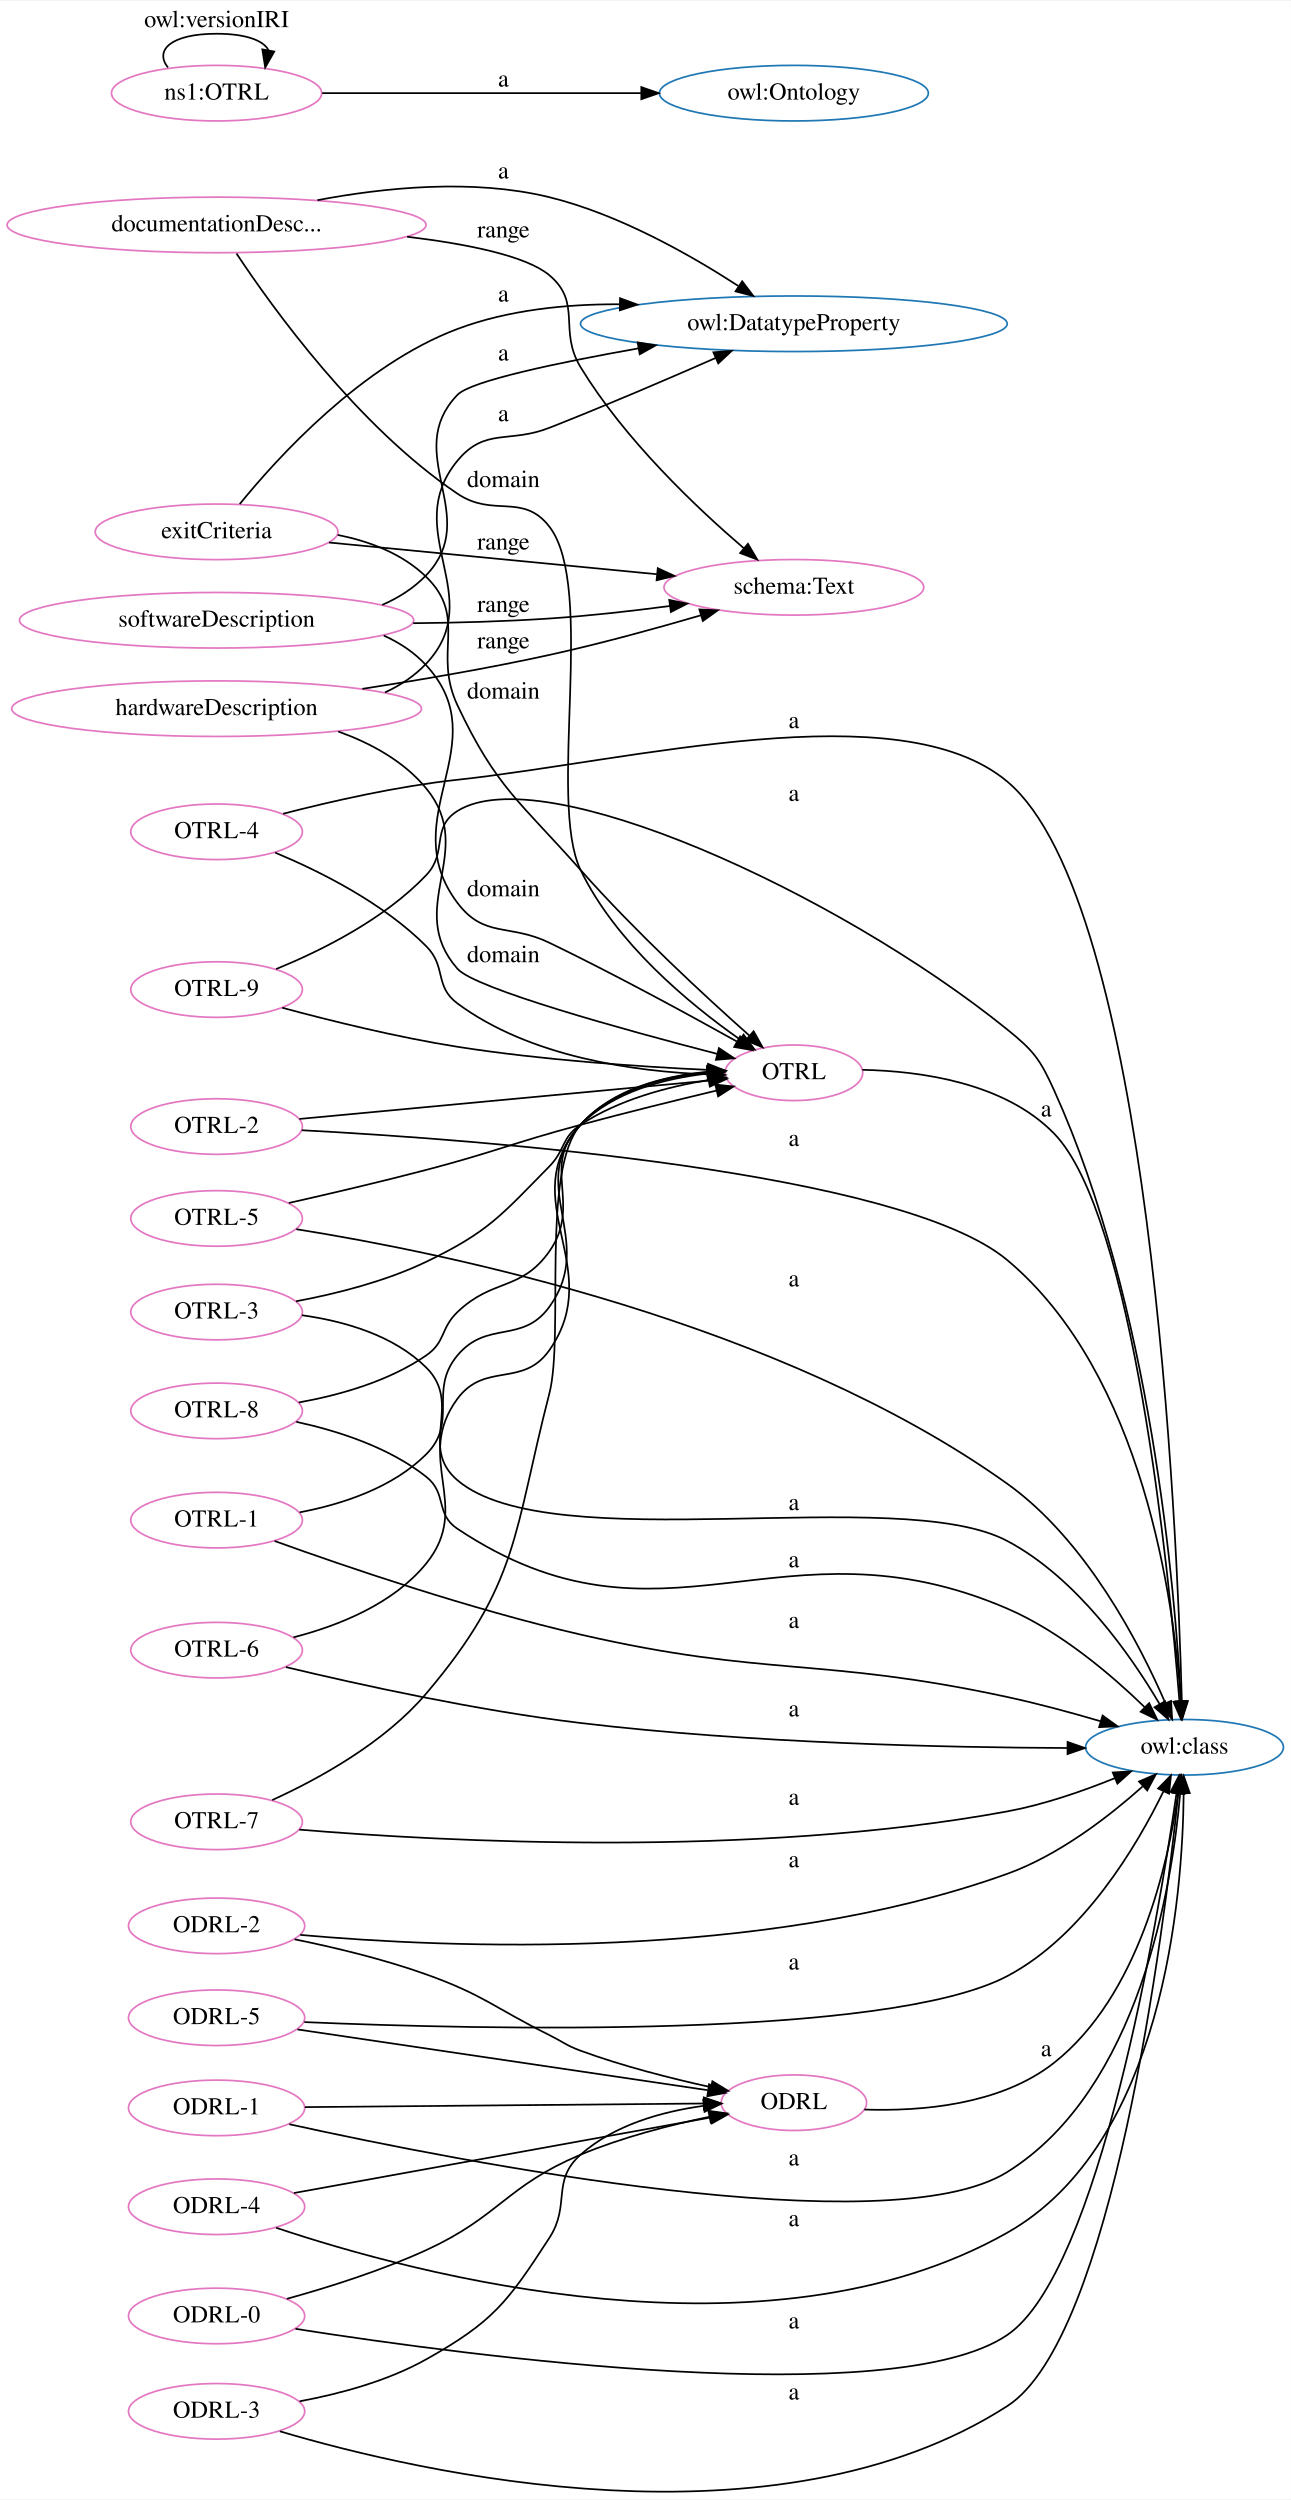
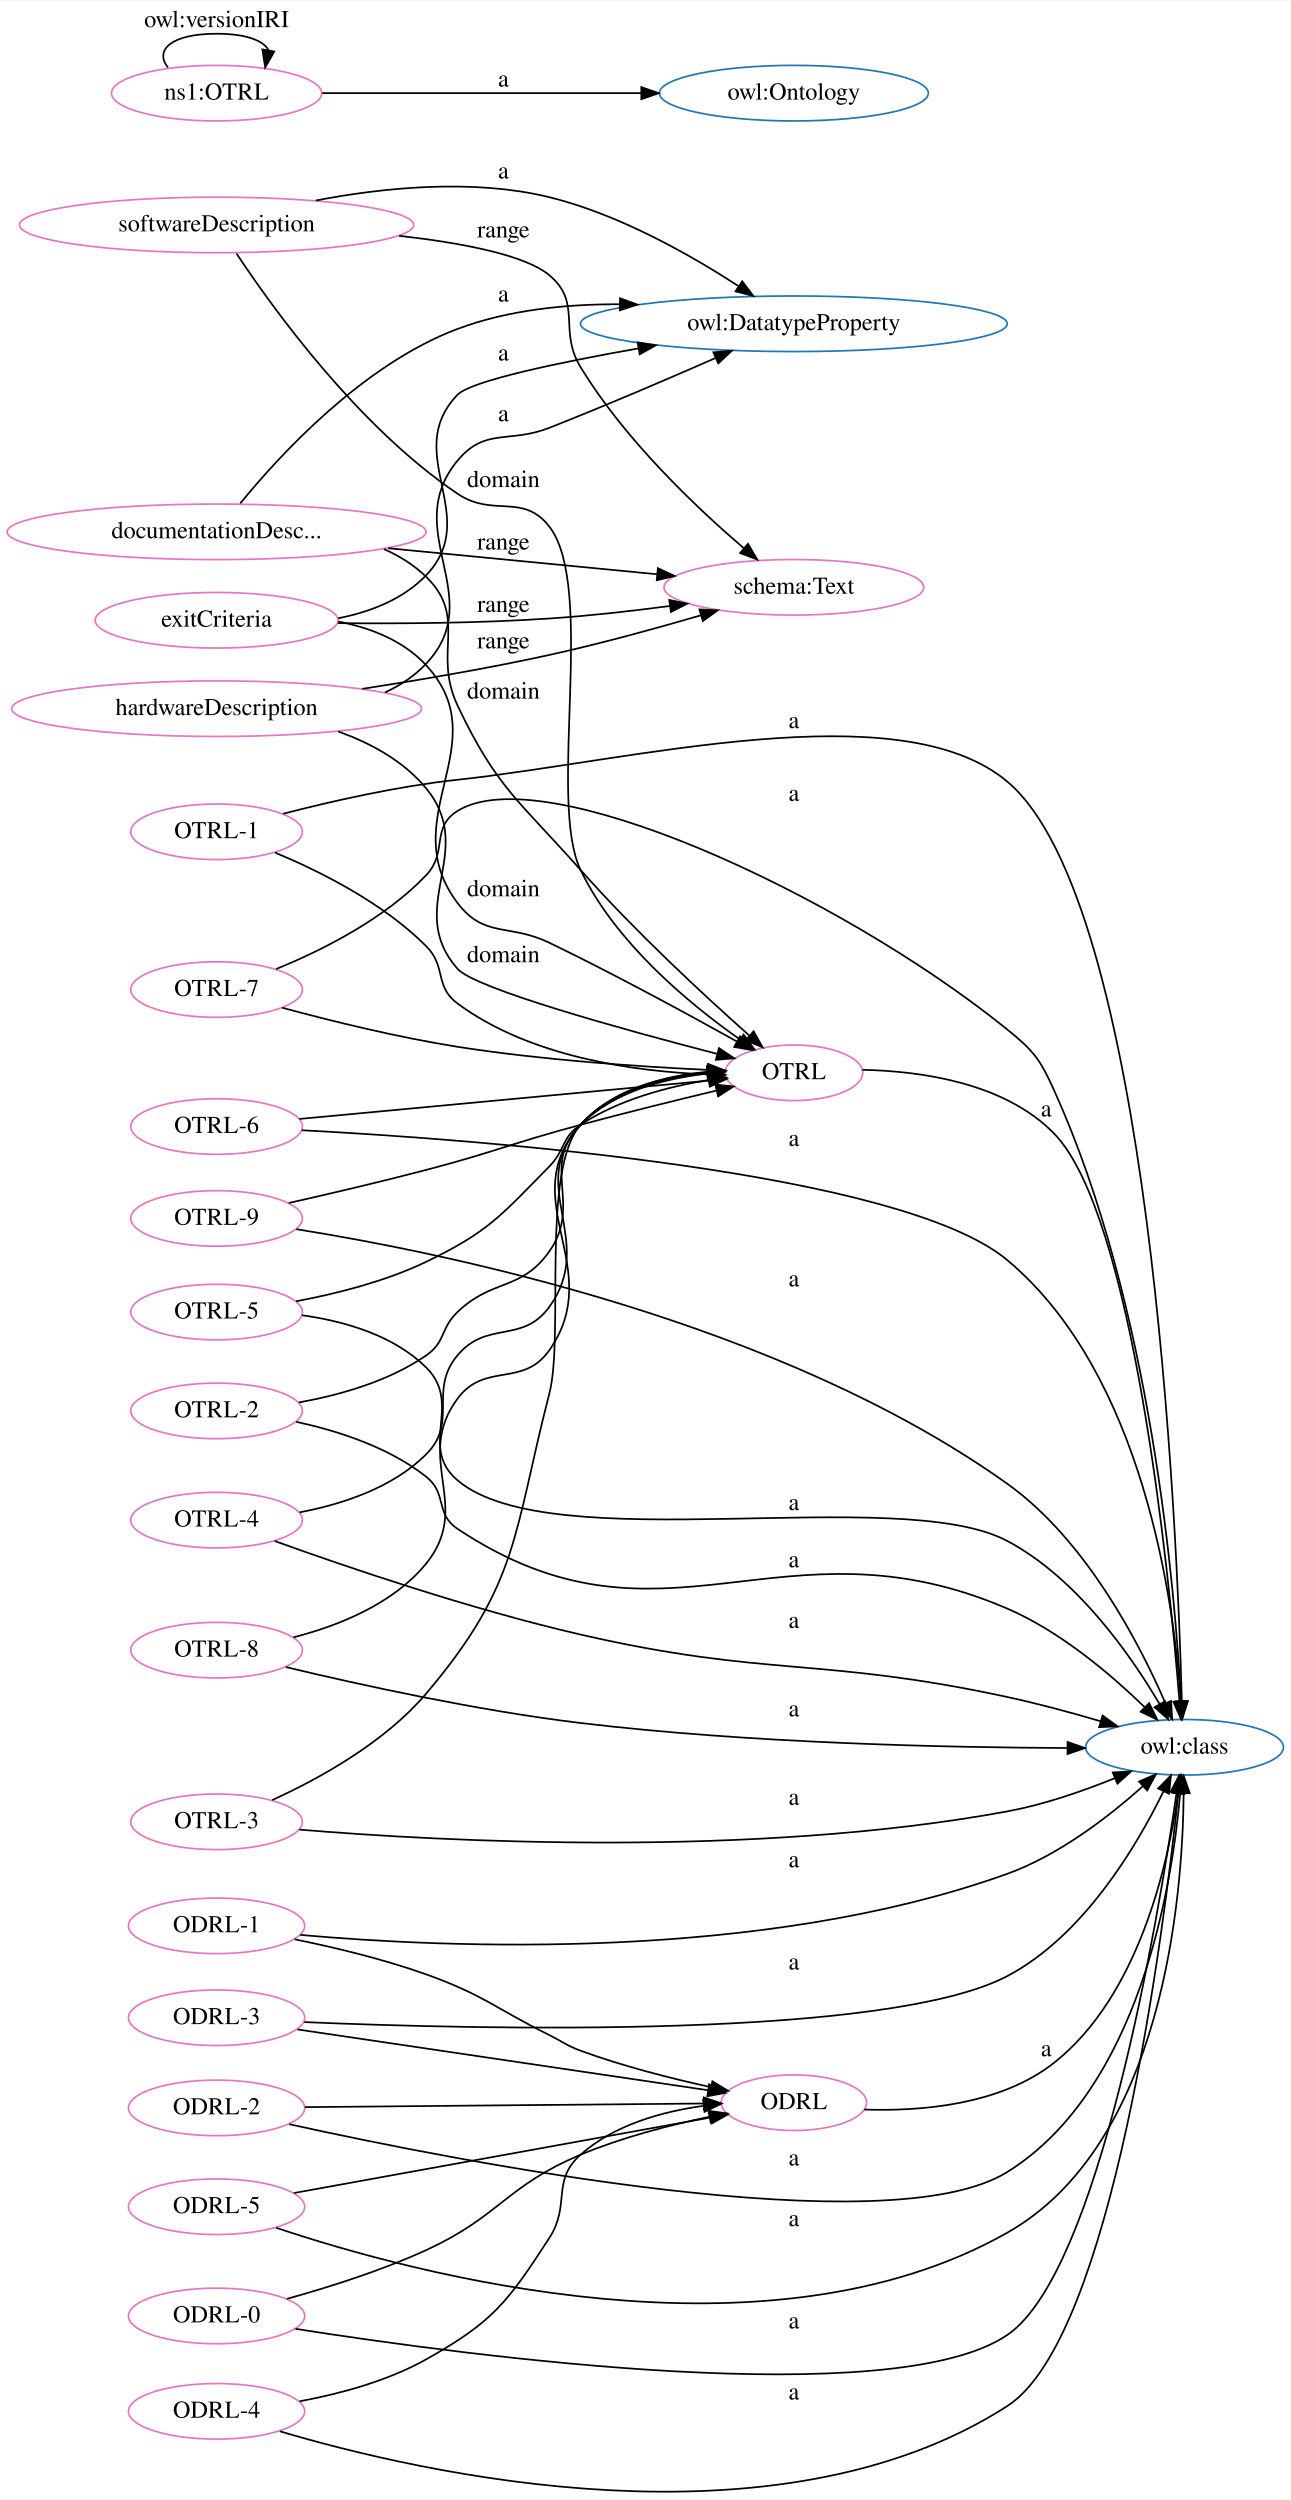
<svg xmlns="http://www.w3.org/2000/svg" width="744pt" height="1441pt" viewBox="0.00 0.00 744.45 1440.95">
  <g id="graph0" class="graph" transform="scale(1 1) rotate(0) translate(4 1436.95)">
    <polygon fill="white" stroke="transparent" points="-4,4 -4,-1436.95 740.45,-1436.95 740.45,4 -4,4" />
    <g id="node1" class="node">
      <ellipse fill="none" stroke="#1f77b4" cx="679.18" cy="-429.68" rx="57.05" ry="16.03" />
      <text text-anchor="middle" x="679.18" y="-425.98" font-family="Times,serif" font-size="14.00">owl:class</text>
    </g>
    <g id="node2" class="node">
+       <ellipse fill="none" stroke="#1f77b4" cx="453.87" cy="-1383.68" rx="77.56" ry="16.03" />
+       <text text-anchor="middle" x="453.87" y="-1379.98" font-family="Times,serif" font-size="14.00">owl:Ontology</text>
+     </g>
+     <g id="node3" class="node">
      <ellipse fill="none" stroke="#e377c2" cx="453.87" cy="-818.68" rx="39.7" ry="16.03" />
      <text text-anchor="middle" x="453.87" y="-814.98" font-family="Times,serif" font-size="14.00">OTRL</text>
    </g>
-     <g id="edge44" class="edge">
+     <g id="edge7" class="edge">
      <path fill="none" stroke="black" d="M493.37,-820.39C527.18,-819.68 575.31,-812.97 603.9,-783.68 649.7,-736.78 670.2,-530.92 676.21,-456.58" />
      <polygon fill="black" stroke="black" points="679.73,-456.45 677.02,-446.21 672.75,-455.91 679.73,-456.45" />
      <text text-anchor="middle" x="599.4" y="-793.48" font-family="Times,serif" font-size="14.00">a</text>
    </g>
-     <g id="node3" class="node">
-       <ellipse fill="none" stroke="#1f77b4" cx="453.87" cy="-1250.68" rx="123.07" ry="16.03" />
-       <text text-anchor="middle" x="453.87" y="-1246.98" font-family="Times,serif" font-size="14.00">owl:DatatypeProperty</text>
-     </g>
    <g id="node4" class="node">
      <ellipse fill="none" stroke="#e377c2" cx="453.87" cy="-224.68" rx="41.94" ry="16.03" />
      <text text-anchor="middle" x="453.87" y="-220.98" font-family="Times,serif" font-size="14.00">ODRL</text>
    </g>
-     <g id="edge45" class="edge">
+     <g id="edge44" class="edge">
      <path fill="none" stroke="black" d="M494.51,-220.73C527.21,-219.64 573.08,-223.35 603.9,-247.68 652.86,-286.32 669.77,-362.54 675.44,-402.99" />
      <polygon fill="black" stroke="black" points="672,-403.68 676.73,-413.16 678.94,-402.8 672,-403.68" />
      <text text-anchor="middle" x="599.4" y="-251.48" font-family="Times,serif" font-size="14.00">a</text>
    </g>
    <g id="node5" class="node">
-       <ellipse fill="none" stroke="#1f77b4" cx="453.87" cy="-1383.68" rx="77.56" ry="16.03" />
-       <text text-anchor="middle" x="453.87" y="-1379.98" font-family="Times,serif" font-size="14.00">owl:Ontology</text>
+       <ellipse fill="none" stroke="#1f77b4" cx="453.87" cy="-1250.68" rx="123.07" ry="16.03" />
+       <text text-anchor="middle" x="453.87" y="-1246.98" font-family="Times,serif" font-size="14.00">owl:DatatypeProperty</text>
    </g>
    <g id="node6" class="node">
-       <ellipse fill="none" stroke="#e377c2" cx="120.92" cy="-1079.68" rx="113.69" ry="16.03" />
-       <text text-anchor="middle" x="120.92" y="-1075.98" font-family="Times,serif" font-size="14.00">softwareDescription</text>
-     </g>
-     <g id="edge33" class="edge">
-       <path fill="none" stroke="black" d="M217.34,-1070.85C226.54,-1066.7 234.98,-1061.13 241.83,-1053.68 283.42,-1008.5 222.86,-965.72 259.83,-916.68 275.29,-896.18 289.72,-904.86 312.83,-893.68 350.53,-875.45 392.77,-852.46 420.9,-836.77" />
+       <ellipse fill="none" stroke="#e377c2" cx="120.92" cy="-273.68" rx="50.82" ry="16.03" />
+       <text text-anchor="middle" x="120.92" y="-269.98" font-family="Times,serif" font-size="14.00">ODRL-3</text>
+     </g>
+     <g id="edge1" class="edge">
+       <path fill="none" stroke="black" d="M171.51,-271.17C274.51,-266.77 507.78,-261.3 576.9,-297.68 620.96,-320.87 651.6,-372.66 666.92,-404.04" />
+       <polygon fill="black" stroke="black" points="663.92,-405.89 671.35,-413.44 670.25,-402.91 663.92,-405.89" />
+       <text text-anchor="middle" x="453.87" y="-301.48" font-family="Times,serif" font-size="14.00">a</text>
+     </g>
+     <g id="edge29" class="edge">
+       <path fill="none" stroke="black" d="M167.59,-266.92C229.73,-257.72 340.48,-241.32 404.17,-231.89" />
+       <polygon fill="black" stroke="black" points="404.97,-235.31 414.35,-230.38 403.94,-228.39 404.97,-235.31" />
+     </g>
+     <g id="node7" class="node">
+       <ellipse fill="none" stroke="#e377c2" cx="120.92" cy="-326.68" rx="50.82" ry="16.03" />
+       <text text-anchor="middle" x="120.92" y="-322.98" font-family="Times,serif" font-size="14.00">ODRL-1</text>
+     </g>
+     <g id="edge3" class="edge">
+       <path fill="none" stroke="black" d="M169.16,-321.46C253.78,-313.89 435.55,-305.85 576.9,-356.68 606.89,-367.46 635.83,-389.93 655.04,-407.11" />
+       <polygon fill="black" stroke="black" points="652.92,-409.92 662.65,-414.1 657.65,-404.76 652.92,-409.92" />
+       <text text-anchor="middle" x="453.87" y="-360.48" font-family="Times,serif" font-size="14.00">a</text>
+     </g>
+     <g id="edge26" class="edge">
+       <path fill="none" stroke="black" d="M165.9,-318.92C188.89,-314.24 217.27,-307.47 241.83,-298.68 274.95,-286.83 281.32,-279.33 312.83,-263.68 320.84,-259.7 322.44,-257.77 330.83,-254.68 355.09,-245.76 383.03,-238.67 406.05,-233.63" />
+       <polygon fill="black" stroke="black" points="406.87,-237.04 415.92,-231.53 405.41,-230.19 406.87,-237.04" />
+     </g>
+     <g id="node8" class="node">
+       <ellipse fill="none" stroke="#e377c2" cx="453.87" cy="-1098.68" rx="74.91" ry="16.03" />
+       <text text-anchor="middle" x="453.87" y="-1094.98" font-family="Times,serif" font-size="14.00">schema:Text</text>
+     </g>
+     <g id="node9" class="node">
+       <ellipse fill="none" stroke="#e377c2" cx="120.92" cy="-1383.68" rx="60.62" ry="16.03" />
+       <text text-anchor="middle" x="120.92" y="-1379.98" font-family="Times,serif" font-size="14.00">ns1:OTRL</text>
+     </g>
+     <g id="edge28" class="edge">
+       <path fill="none" stroke="black" d="M181.85,-1383.68C233.16,-1383.68 307.71,-1383.68 365.63,-1383.68" />
+       <polygon fill="black" stroke="black" points="365.88,-1387.18 375.88,-1383.68 365.88,-1380.18 365.88,-1387.18" />
+       <text text-anchor="middle" x="286.33" y="-1387.48" font-family="Times,serif" font-size="14.00">a</text>
+     </g>
+     <g id="edge30" class="edge">
+       <path fill="none" stroke="black" d="M92.88,-1398.47C84.98,-1408.34 94.33,-1417.95 120.92,-1417.95 137.95,-1417.95 147.9,-1414 150.79,-1408.58" />
+       <polygon fill="black" stroke="black" points="154.18,-1407.69 148.96,-1398.47 147.29,-1408.94 154.18,-1407.69" />
+       <text text-anchor="middle" x="120.92" y="-1421.75" font-family="Times,serif" font-size="14.00">owl:versionIRI</text>
+     </g>
+     <g id="node10" class="node">
+       <ellipse fill="none" stroke="#e377c2" cx="120.92" cy="-221.68" rx="50.82" ry="16.03" />
+       <text text-anchor="middle" x="120.92" y="-217.98" font-family="Times,serif" font-size="14.00">ODRL-2</text>
+     </g>
+     <g id="edge9" class="edge">
+       <path fill="none" stroke="black" d="M162.84,-212.27C261.32,-190.57 508.46,-142.04 576.9,-184.68 653.31,-232.29 672.08,-350.16 676.69,-403.14" />
+       <polygon fill="black" stroke="black" points="673.22,-403.71 677.47,-413.42 680.2,-403.18 673.22,-403.71" />
+       <text text-anchor="middle" x="453.87" y="-188.48" font-family="Times,serif" font-size="14.00">a</text>
+     </g>
+     <g id="edge41" class="edge">
+       <path fill="none" stroke="black" d="M171.82,-222.13C233.91,-222.7 339.37,-223.65 401.93,-224.22" />
+       <polygon fill="black" stroke="black" points="401.94,-227.72 411.97,-224.31 402,-220.72 401.94,-227.72" />
+     </g>
+     <g id="node11" class="node">
+       <ellipse fill="none" stroke="#e377c2" cx="120.92" cy="-164.68" rx="50.82" ry="16.03" />
+       <text text-anchor="middle" x="120.92" y="-160.98" font-family="Times,serif" font-size="14.00">ODRL-5</text>
+     </g>
+     <g id="edge11" class="edge">
+       <path fill="none" stroke="black" d="M155.27,-152.56C234.51,-125.97 437.81,-70.93 576.9,-149.68 667.1,-200.75 678.14,-343.61 678.68,-403.12" />
+       <polygon fill="black" stroke="black" points="675.18,-403.23 678.68,-413.23 682.18,-403.23 675.18,-403.23" />
+       <text text-anchor="middle" x="453.87" y="-153.48" font-family="Times,serif" font-size="14.00">a</text>
+     </g>
+     <g id="edge43" class="edge">
+       <path fill="none" stroke="black" d="M165.52,-172.59C227.83,-183.88 341.88,-204.56 405.96,-216.18" />
+       <polygon fill="black" stroke="black" points="405.34,-219.62 415.8,-217.96 406.59,-212.73 405.34,-219.62" />
+     </g>
+     <g id="node12" class="node">
+       <ellipse fill="none" stroke="#e377c2" cx="120.92" cy="-1079.68" rx="70.01" ry="16.03" />
+       <text text-anchor="middle" x="120.92" y="-1075.98" font-family="Times,serif" font-size="14.00">exitCriteria</text>
+     </g>
+     <g id="edge2" class="edge">
+       <path fill="none" stroke="black" d="M191.1,-1078.92C209.96,-1075.27 228.77,-1067.87 241.83,-1053.68 283.42,-1008.5 222.86,-965.72 259.83,-916.68 275.29,-896.18 289.72,-904.86 312.83,-893.68 350.53,-875.45 392.77,-852.46 420.9,-836.77" />
      <polygon fill="black" stroke="black" points="422.86,-839.69 429.88,-831.75 419.44,-833.58 422.86,-839.69" />
      <text text-anchor="middle" x="286.33" y="-920.48" font-family="Times,serif" font-size="14.00">domain</text>
    </g>
-     <g id="edge24" class="edge">
-       <path fill="none" stroke="black" d="M216.46,-1088.54C225.94,-1092.66 234.68,-1098.22 241.83,-1105.68 274.29,-1139.54 227.3,-1175.89 259.83,-1209.68 267.55,-1217.7 317.21,-1228.15 364.23,-1236.49" />
+     <g id="edge13" class="edge">
+       <path fill="none" stroke="black" d="M191.05,-1080.84C209.8,-1084.52 228.56,-1091.84 241.83,-1105.68 274.29,-1139.54 227.3,-1175.89 259.83,-1209.68 267.55,-1217.7 317.21,-1228.15 364.23,-1236.49" />
      <polygon fill="black" stroke="black" points="363.75,-1239.96 374.2,-1238.24 364.96,-1233.07 363.75,-1239.96" />
      <text text-anchor="middle" x="286.33" y="-1229.48" font-family="Times,serif" font-size="14.00">a</text>
    </g>
-     <g id="node9" class="node">
-       <ellipse fill="none" stroke="#e377c2" cx="453.87" cy="-1098.68" rx="74.91" ry="16.03" />
-       <text text-anchor="middle" x="453.87" y="-1094.98" font-family="Times,serif" font-size="14.00">schema:Text</text>
-     </g>
-     <g id="edge26" class="edge">
-       <path fill="none" stroke="black" d="M234.31,-1077.98C260.12,-1078.22 287.45,-1078.99 312.83,-1080.68 335.52,-1082.19 360.16,-1084.97 382.36,-1087.91" />
+     <g id="edge22" class="edge">
+       <path fill="none" stroke="black" d="M190.92,-1078.01C227.23,-1077.64 272.48,-1077.99 312.83,-1080.68 335.52,-1082.19 360.16,-1084.97 382.36,-1087.91" />
      <polygon fill="black" stroke="black" points="381.99,-1091.39 392.37,-1089.26 382.93,-1084.45 381.99,-1091.39" />
      <text text-anchor="middle" x="286.33" y="-1084.48" font-family="Times,serif" font-size="14.00">range</text>
    </g>
-     <g id="node7" class="node">
+     <g id="node13" class="node">
+       <ellipse fill="none" stroke="#e377c2" cx="120.92" cy="-957.68" rx="49.49" ry="16.03" />
+       <text text-anchor="middle" x="120.92" y="-953.98" font-family="Times,serif" font-size="14.00">OTRL-1</text>
+     </g>
+     <g id="edge34" class="edge">
+       <path fill="none" stroke="black" d="M159.31,-968.09C186.86,-975.2 225.36,-983.98 259.83,-987.68 359.96,-998.45 514.58,-1038.89 576.9,-986.68 659.59,-917.41 674.94,-557.43 677.63,-456.19" />
+       <polygon fill="black" stroke="black" points="681.13,-456.27 677.88,-446.19 674.13,-456.1 681.13,-456.27" />
+       <text text-anchor="middle" x="453.87" y="-1017.48" font-family="Times,serif" font-size="14.00">a</text>
+     </g>
+     <g id="edge6" class="edge">
+       <path fill="none" stroke="black" d="M154.68,-945.66C180.81,-934.76 217.01,-916.6 241.83,-891.68 253.62,-879.85 246.41,-868.63 259.83,-858.68 301.74,-827.61 362.18,-819.36 404.23,-817.77" />
+       <polygon fill="black" stroke="black" points="404.33,-821.27 414.23,-817.5 404.14,-814.27 404.33,-821.27" />
+     </g>
+     <g id="node14" class="node">
+       <ellipse fill="none" stroke="#e377c2" cx="120.92" cy="-866.68" rx="49.49" ry="16.03" />
+       <text text-anchor="middle" x="120.92" y="-862.98" font-family="Times,serif" font-size="14.00">OTRL-7</text>
+     </g>
+     <g id="edge35" class="edge">
+       <path fill="none" stroke="black" d="M155.26,-878.51C181.55,-889.24 217.68,-907.28 241.83,-932.68 254.43,-945.93 244.33,-959.98 259.83,-969.68 308.59,-1000.18 478.72,-922.99 576.9,-843.68 592.19,-831.34 595.8,-826.58 603.9,-808.68 659.88,-685.09 673.77,-520.09 677.14,-456.36" />
+       <polygon fill="black" stroke="black" points="680.65,-456.16 677.63,-446 673.66,-455.82 680.65,-456.16" />
+       <text text-anchor="middle" x="453.87" y="-975.48" font-family="Times,serif" font-size="14.00">a</text>
+     </g>
+     <g id="edge17" class="edge">
+       <path fill="none" stroke="black" d="M158.77,-856.19C186.37,-848.75 225.17,-839.14 259.83,-833.68 308.6,-826 364.95,-822.2 404.13,-820.35" />
+       <polygon fill="black" stroke="black" points="404.37,-823.84 414.2,-819.9 404.06,-816.85 404.37,-823.84" />
+     </g>
+     <g id="node15" class="node">
+       <ellipse fill="none" stroke="#e377c2" cx="120.92" cy="-101.68" rx="50.82" ry="16.03" />
+       <text text-anchor="middle" x="120.92" y="-97.98" font-family="Times,serif" font-size="14.00">ODRL-0</text>
+     </g>
+     <g id="edge14" class="edge">
+       <path fill="none" stroke="black" d="M166.42,-94.26C267.58,-78.38 511.12,-46.02 576.9,-90.68 629.96,-126.7 663.84,-329.45 674.53,-403.01" />
+       <polygon fill="black" stroke="black" points="671.12,-403.88 675.99,-413.28 678.05,-402.89 671.12,-403.88" />
+       <text text-anchor="middle" x="453.87" y="-94.48" font-family="Times,serif" font-size="14.00">a</text>
+     </g>
+     <g id="edge32" class="edge">
+       <path fill="none" stroke="black" d="M161.44,-111.56C185.27,-118.15 215.93,-127.8 241.83,-139.68 284.09,-159.07 287.95,-176.69 330.83,-194.68 354.49,-204.61 382.16,-211.75 405.17,-216.56" />
+       <polygon fill="black" stroke="black" points="404.56,-220.01 415.05,-218.55 405.94,-213.15 404.56,-220.01" />
+     </g>
+     <g id="node16" class="node">
      <ellipse fill="none" stroke="#e377c2" cx="120.92" cy="-1028.68" rx="118.17" ry="16.03" />
      <text text-anchor="middle" x="120.92" y="-1024.98" font-family="Times,serif" font-size="14.00">hardwareDescription</text>
    </g>
-     <g id="edge13" class="edge">
+     <g id="edge27" class="edge">
      <path fill="none" stroke="black" d="M191.09,-1015.52C210.07,-1008.7 228.95,-998.36 241.83,-982.68 271.62,-946.44 228.88,-913.94 259.83,-878.68 269.92,-867.19 355.72,-843.54 409.49,-829.61" />
      <polygon fill="black" stroke="black" points="410.64,-832.93 419.45,-827.04 408.9,-826.15 410.64,-832.93" />
      <text text-anchor="middle" x="286.33" y="-882.48" font-family="Times,serif" font-size="14.00">domain</text>
    </g>
-     <g id="edge2" class="edge">
+     <g id="edge36" class="edge">
      <path fill="none" stroke="black" d="M218.05,-1038.06C226.94,-1042.13 235.12,-1047.55 241.83,-1054.68 277.88,-1093 226.36,-1131.09 259.83,-1171.68 275.75,-1190.99 289.54,-1181.53 312.83,-1190.68 345.2,-1203.4 381.26,-1218.89 408.69,-1230.94" />
      <polygon fill="black" stroke="black" points="407.44,-1234.22 418,-1235.05 410.27,-1227.81 407.44,-1234.22" />
      <text text-anchor="middle" x="286.33" y="-1194.48" font-family="Times,serif" font-size="14.00">a</text>
    </g>
-     <g id="edge4" class="edge">
+     <g id="edge46" class="edge">
      <path fill="none" stroke="black" d="M204.99,-1040.13C238.63,-1045.29 277.74,-1051.97 312.83,-1059.68 342.01,-1066.09 374.15,-1074.91 400.27,-1082.55" />
      <polygon fill="black" stroke="black" points="399.38,-1085.93 409.96,-1085.4 401.36,-1079.22 399.38,-1085.93" />
      <text text-anchor="middle" x="286.33" y="-1063.48" font-family="Times,serif" font-size="14.00">range</text>
    </g>
-     <g id="node8" class="node">
-       <ellipse fill="none" stroke="#e377c2" cx="120.92" cy="-957.68" rx="49.49" ry="16.03" />
-       <text text-anchor="middle" x="120.92" y="-953.98" font-family="Times,serif" font-size="14.00">OTRL-4</text>
-     </g>
-     <g id="edge25" class="edge">
-       <path fill="none" stroke="black" d="M159.31,-968.09C186.86,-975.2 225.36,-983.98 259.83,-987.68 359.96,-998.45 514.58,-1038.89 576.9,-986.68 659.59,-917.41 674.94,-557.43 677.63,-456.19" />
-       <polygon fill="black" stroke="black" points="681.13,-456.27 677.88,-446.19 674.13,-456.1 681.13,-456.27" />
-       <text text-anchor="middle" x="453.87" y="-1017.48" font-family="Times,serif" font-size="14.00">a</text>
+     <g id="node17" class="node">
+       <ellipse fill="none" stroke="#e377c2" cx="120.92" cy="-386.68" rx="49.49" ry="16.03" />
+       <text text-anchor="middle" x="120.92" y="-382.98" font-family="Times,serif" font-size="14.00">OTRL-3</text>
    </g>
    <g id="edge15" class="edge">
-       <path fill="none" stroke="black" d="M154.68,-945.66C180.81,-934.76 217.01,-916.6 241.83,-891.68 253.62,-879.85 246.41,-868.63 259.83,-858.68 301.74,-827.61 362.18,-819.36 404.23,-817.77" />
-       <polygon fill="black" stroke="black" points="404.33,-821.27 414.23,-817.5 404.14,-814.27 404.33,-821.27" />
-     </g>
-     <g id="node10" class="node">
-       <ellipse fill="none" stroke="#e377c2" cx="120.92" cy="-866.68" rx="49.49" ry="16.03" />
-       <text text-anchor="middle" x="120.92" y="-862.98" font-family="Times,serif" font-size="14.00">OTRL-9</text>
-     </g>
-     <g id="edge3" class="edge">
-       <path fill="none" stroke="black" d="M155.26,-878.51C181.55,-889.24 217.68,-907.28 241.83,-932.68 254.43,-945.93 244.33,-959.98 259.83,-969.68 308.59,-1000.18 478.72,-922.99 576.9,-843.68 592.19,-831.34 595.8,-826.58 603.9,-808.68 659.88,-685.09 673.77,-520.09 677.14,-456.36" />
-       <polygon fill="black" stroke="black" points="680.65,-456.16 677.63,-446 673.66,-455.82 680.65,-456.16" />
-       <text text-anchor="middle" x="453.87" y="-975.48" font-family="Times,serif" font-size="14.00">a</text>
-     </g>
-     <g id="edge38" class="edge">
-       <path fill="none" stroke="black" d="M158.77,-856.19C186.37,-848.75 225.17,-839.14 259.83,-833.68 308.6,-826 364.95,-822.2 404.13,-820.35" />
-       <polygon fill="black" stroke="black" points="404.37,-823.84 414.2,-819.9 404.06,-816.85 404.37,-823.84" />
-     </g>
-     <g id="node11" class="node">
-       <ellipse fill="none" stroke="#e377c2" cx="120.92" cy="-273.68" rx="50.82" ry="16.03" />
-       <text text-anchor="middle" x="120.92" y="-269.98" font-family="Times,serif" font-size="14.00">ODRL-5</text>
-     </g>
-     <g id="edge5" class="edge">
-       <path fill="none" stroke="black" d="M171.51,-271.17C274.51,-266.77 507.78,-261.3 576.9,-297.68 620.96,-320.87 651.6,-372.66 666.92,-404.04" />
-       <polygon fill="black" stroke="black" points="663.92,-405.89 671.35,-413.44 670.25,-402.91 663.92,-405.89" />
-       <text text-anchor="middle" x="453.87" y="-301.48" font-family="Times,serif" font-size="14.00">a</text>
-     </g>
-     <g id="edge34" class="edge">
-       <path fill="none" stroke="black" d="M167.59,-266.92C229.73,-257.72 340.48,-241.32 404.17,-231.89" />
-       <polygon fill="black" stroke="black" points="404.97,-235.31 414.35,-230.38 403.94,-228.39 404.97,-235.31" />
-     </g>
-     <g id="node12" class="node">
-       <ellipse fill="none" stroke="#e377c2" cx="120.92" cy="-326.68" rx="50.82" ry="16.03" />
-       <text text-anchor="middle" x="120.92" y="-322.98" font-family="Times,serif" font-size="14.00">ODRL-2</text>
-     </g>
-     <g id="edge7" class="edge">
-       <path fill="none" stroke="black" d="M169.16,-321.46C253.78,-313.89 435.55,-305.85 576.9,-356.68 606.89,-367.46 635.83,-389.93 655.04,-407.11" />
-       <polygon fill="black" stroke="black" points="652.92,-409.92 662.65,-414.1 657.65,-404.76 652.92,-409.92" />
-       <text text-anchor="middle" x="453.87" y="-360.48" font-family="Times,serif" font-size="14.00">a</text>
-     </g>
-     <g id="edge36" class="edge">
-       <path fill="none" stroke="black" d="M165.9,-318.92C188.89,-314.24 217.27,-307.47 241.83,-298.68 274.95,-286.83 281.32,-279.33 312.83,-263.68 320.84,-259.7 322.44,-257.77 330.83,-254.68 355.09,-245.76 383.03,-238.67 406.05,-233.63" />
-       <polygon fill="black" stroke="black" points="406.87,-237.04 415.92,-231.53 405.41,-230.19 406.87,-237.04" />
-     </g>
-     <g id="node13" class="node">
-       <ellipse fill="none" stroke="#e377c2" cx="120.92" cy="-386.68" rx="49.49" ry="16.03" />
-       <text text-anchor="middle" x="120.92" y="-382.98" font-family="Times,serif" font-size="14.00">OTRL-7</text>
-     </g>
-     <g id="edge31" class="edge">
      <path fill="none" stroke="black" d="M168.59,-382.18C251.57,-375.31 429.86,-365.66 576.9,-392.68 598.07,-396.57 620.65,-404.43 639.1,-411.91" />
      <polygon fill="black" stroke="black" points="637.77,-415.14 648.35,-415.76 640.46,-408.68 637.77,-415.14" />
      <text text-anchor="middle" x="453.87" y="-396.48" font-family="Times,serif" font-size="14.00">a</text>
    </g>
-     <g id="edge17" class="edge">
+     <g id="edge42" class="edge">
      <path fill="none" stroke="black" d="M153.03,-399.24C179.76,-411.42 217.69,-432.24 241.83,-460.68 295.61,-524.05 292.06,-553.21 312.83,-633.68 321.49,-667.26 307.9,-762.67 330.83,-788.68 348.9,-809.18 378.5,-816.8 404.02,-819.24" />
      <polygon fill="black" stroke="black" points="404.08,-822.75 414.3,-819.97 404.57,-815.77 404.08,-822.75" />
    </g>
-     <g id="node14" class="node">
-       <ellipse fill="none" stroke="#e377c2" cx="120.92" cy="-1130.68" rx="70.01" ry="16.03" />
-       <text text-anchor="middle" x="120.92" y="-1126.98" font-family="Times,serif" font-size="14.00">exitCriteria</text>
-     </g>
-     <g id="edge29" class="edge">
-       <path fill="none" stroke="black" d="M190.79,-1128.89C209.42,-1125.17 228.18,-1117.99 241.83,-1104.68 266.06,-1081.05 245.41,-1061.3 259.83,-1030.68 282.29,-983 295.91,-975.17 330.83,-935.68 362.24,-900.17 402.59,-862.89 428.1,-840.22" />
-       <polygon fill="black" stroke="black" points="430.66,-842.63 435.83,-833.39 426.02,-837.39 430.66,-842.63" />
-       <text text-anchor="middle" x="286.33" y="-1034.48" font-family="Times,serif" font-size="14.00">domain</text>
-     </g>
-     <g id="edge9" class="edge">
-       <path fill="none" stroke="black" d="M134.24,-1146.67C156.1,-1173.55 204.57,-1226.91 259.83,-1247.68 289,-1258.65 322.45,-1262.04 353.22,-1261.92" />
-       <polygon fill="black" stroke="black" points="353.6,-1265.41 363.55,-1261.75 353.49,-1258.42 353.6,-1265.41" />
-       <text text-anchor="middle" x="286.33" y="-1263.48" font-family="Times,serif" font-size="14.00">a</text>
-     </g>
-     <g id="edge19" class="edge">
-       <path fill="none" stroke="black" d="M185.73,-1124.51C239.68,-1119.29 317.18,-1111.8 374.82,-1106.23" />
-       <polygon fill="black" stroke="black" points="375.37,-1109.69 384.98,-1105.25 374.69,-1102.72 375.37,-1109.69" />
-       <text text-anchor="middle" x="286.33" y="-1120.48" font-family="Times,serif" font-size="14.00">range</text>
-     </g>
-     <g id="node15" class="node">
-       <ellipse fill="none" stroke="#e377c2" cx="120.92" cy="-221.68" rx="50.82" ry="16.03" />
-       <text text-anchor="middle" x="120.92" y="-217.98" font-family="Times,serif" font-size="14.00">ODRL-1</text>
-     </g>
-     <g id="edge11" class="edge">
-       <path fill="none" stroke="black" d="M162.84,-212.27C261.32,-190.57 508.46,-142.04 576.9,-184.68 653.31,-232.29 672.08,-350.16 676.69,-403.14" />
-       <polygon fill="black" stroke="black" points="673.22,-403.71 677.47,-413.42 680.2,-403.18 673.22,-403.71" />
-       <text text-anchor="middle" x="453.87" y="-188.48" font-family="Times,serif" font-size="14.00">a</text>
-     </g>
-     <g id="edge43" class="edge">
-       <path fill="none" stroke="black" d="M171.82,-222.13C233.91,-222.7 339.37,-223.65 401.93,-224.22" />
-       <polygon fill="black" stroke="black" points="401.94,-227.72 411.97,-224.31 402,-220.72 401.94,-227.72" />
-     </g>
-     <g id="node16" class="node">
-       <ellipse fill="none" stroke="#e377c2" cx="120.92" cy="-164.68" rx="50.82" ry="16.03" />
-       <text text-anchor="middle" x="120.92" y="-160.98" font-family="Times,serif" font-size="14.00">ODRL-4</text>
-     </g>
-     <g id="edge12" class="edge">
-       <path fill="none" stroke="black" d="M155.27,-152.56C234.51,-125.97 437.81,-70.93 576.9,-149.68 667.1,-200.75 678.14,-343.61 678.68,-403.12" />
-       <polygon fill="black" stroke="black" points="675.18,-403.23 678.68,-413.23 682.18,-403.23 675.18,-403.23" />
-       <text text-anchor="middle" x="453.87" y="-153.48" font-family="Times,serif" font-size="14.00">a</text>
-     </g>
-     <g id="edge32" class="edge">
-       <path fill="none" stroke="black" d="M165.52,-172.59C227.83,-183.88 341.88,-204.56 405.96,-216.18" />
-       <polygon fill="black" stroke="black" points="405.34,-219.62 415.8,-217.96 406.59,-212.73 405.34,-219.62" />
-     </g>
-     <g id="node17" class="node">
+     <g id="node18" class="node">
      <ellipse fill="none" stroke="#e377c2" cx="120.92" cy="-560.68" rx="49.49" ry="16.03" />
-       <text text-anchor="middle" x="120.92" y="-556.98" font-family="Times,serif" font-size="14.00">OTRL-1</text>
-     </g>
-     <g id="edge14" class="edge">
+       <text text-anchor="middle" x="120.92" y="-556.98" font-family="Times,serif" font-size="14.00">OTRL-4</text>
+     </g>
+     <g id="edge16" class="edge">
      <path fill="none" stroke="black" d="M154.39,-548.63C195.1,-533.94 267.25,-509.28 330.83,-494.68 438.56,-469.95 468.85,-481.95 576.9,-458.68 594.69,-454.85 613.95,-449.62 630.84,-444.65" />
      <polygon fill="black" stroke="black" points="631.91,-447.99 640.49,-441.77 629.91,-441.28 631.91,-447.99" />
      <text text-anchor="middle" x="453.87" y="-498.48" font-family="Times,serif" font-size="14.00">a</text>
    </g>
-     <g id="edge1" class="edge">
+     <g id="edge33" class="edge">
      <path fill="none" stroke="black" d="M168.82,-565.18C193.49,-569.86 222.54,-579.37 241.83,-598.68 260.61,-617.48 242.81,-635.28 259.83,-655.68 276.9,-676.14 297.19,-662.11 312.83,-683.68 340.62,-722.02 298.56,-754.03 330.83,-788.68 349.32,-808.54 378.65,-816.18 403.92,-818.79" />
      <polygon fill="black" stroke="black" points="403.85,-822.3 414.09,-819.61 404.4,-815.32 403.85,-822.3" />
    </g>
-     <g id="node18" class="node">
+     <g id="node19" class="node">
+       <ellipse fill="none" stroke="#e377c2" cx="120.92" cy="-46.68" rx="50.82" ry="16.03" />
+       <text text-anchor="middle" x="120.92" y="-42.98" font-family="Times,serif" font-size="14.00">ODRL-4</text>
+     </g>
+     <g id="edge38" class="edge">
+       <path fill="none" stroke="black" d="M157.4,-35.16C239.01,-10.97 443.3,36.11 576.9,-49.68 637.67,-88.7 667.17,-322.73 675.58,-402.82" />
+       <polygon fill="black" stroke="black" points="672.12,-403.47 676.62,-413.06 679.09,-402.76 672.12,-403.47" />
+       <text text-anchor="middle" x="453.87" y="-53.48" font-family="Times,serif" font-size="14.00">a</text>
+     </g>
+     <g id="edge37" class="edge">
+       <path fill="none" stroke="black" d="M168.77,-52.46C191.86,-56.75 219.47,-64.12 241.83,-76.68 280.47,-98.38 288.71,-109.51 312.83,-146.68 325.23,-165.79 313.8,-179.55 330.83,-194.68 350.17,-211.87 377.77,-219.57 401.83,-222.88" />
+       <polygon fill="black" stroke="black" points="401.56,-226.38 411.89,-224.05 402.36,-219.42 401.56,-226.38" />
+     </g>
+     <g id="node20" class="node">
      <ellipse fill="none" stroke="#e377c2" cx="120.92" cy="-734.68" rx="49.49" ry="16.03" />
-       <text text-anchor="middle" x="120.92" y="-730.98" font-family="Times,serif" font-size="14.00">OTRL-5</text>
-     </g>
-     <g id="edge35" class="edge">
+       <text text-anchor="middle" x="120.92" y="-730.98" font-family="Times,serif" font-size="14.00">OTRL-9</text>
+     </g>
+     <g id="edge39" class="edge">
      <path fill="none" stroke="black" d="M166.89,-728.47C253.36,-714.73 445.81,-675.23 576.9,-581.68 622.48,-549.16 653.37,-489.19 668.14,-455.11" />
      <polygon fill="black" stroke="black" points="671.4,-456.4 672.05,-445.82 664.95,-453.68 671.4,-456.4" />
      <text text-anchor="middle" x="453.87" y="-695.48" font-family="Times,serif" font-size="14.00">a</text>
    </g>
-     <g id="edge27" class="edge">
+     <g id="edge45" class="edge">
      <path fill="none" stroke="black" d="M162.57,-743.59C185.85,-748.84 215.57,-755.79 241.83,-762.68 281.69,-773.15 291.03,-777.98 330.83,-788.68 356.71,-795.64 385.85,-802.83 409.16,-808.42" />
      <polygon fill="black" stroke="black" points="408.56,-811.88 419.1,-810.79 410.18,-805.07 408.56,-811.88" />
    </g>
-     <g id="node19" class="node">
+     <g id="node21" class="node">
      <ellipse fill="none" stroke="#e377c2" cx="120.92" cy="-485.68" rx="49.49" ry="16.03" />
-       <text text-anchor="middle" x="120.92" y="-481.98" font-family="Times,serif" font-size="14.00">OTRL-6</text>
-     </g>
-     <g id="edge37" class="edge">
+       <text text-anchor="middle" x="120.92" y="-481.98" font-family="Times,serif" font-size="14.00">OTRL-8</text>
+     </g>
+     <g id="edge19" class="edge">
      <path fill="none" stroke="black" d="M160.89,-475.92C202.63,-465.93 270.96,-450.86 330.83,-443.68 428.07,-432.02 541.59,-429.52 611.69,-429.25" />
      <polygon fill="black" stroke="black" points="611.72,-432.75 621.71,-429.22 611.7,-425.75 611.72,-432.75" />
      <text text-anchor="middle" x="453.87" y="-447.48" font-family="Times,serif" font-size="14.00">a</text>
    </g>
-     <g id="edge28" class="edge">
+     <g id="edge5" class="edge">
      <path fill="none" stroke="black" d="M165.27,-493.08C191.3,-499.8 222.93,-512.38 241.83,-535.68 268.9,-569.06 234.3,-596.11 259.83,-630.68 275.65,-652.11 297.54,-636.86 312.83,-658.68 346.3,-706.45 291.77,-745.36 330.83,-788.68 349.06,-808.91 378.52,-816.54 403.93,-819.05" />
      <polygon fill="black" stroke="black" points="403.93,-822.56 414.16,-819.82 404.45,-815.58 403.93,-822.56" />
    </g>
-     <g id="node20" class="node">
-       <ellipse fill="none" stroke="#e377c2" cx="120.92" cy="-101.68" rx="50.82" ry="16.03" />
-       <text text-anchor="middle" x="120.92" y="-97.98" font-family="Times,serif" font-size="14.00">ODRL-0</text>
-     </g>
-     <g id="edge39" class="edge">
-       <path fill="none" stroke="black" d="M166.42,-94.26C267.58,-78.38 511.12,-46.02 576.9,-90.68 629.96,-126.7 663.84,-329.45 674.53,-403.01" />
-       <polygon fill="black" stroke="black" points="671.12,-403.88 675.99,-413.28 678.05,-402.89 671.12,-403.88" />
-       <text text-anchor="middle" x="453.87" y="-94.48" font-family="Times,serif" font-size="14.00">a</text>
+     <g id="node22" class="node">
+       <ellipse fill="none" stroke="#e377c2" cx="120.92" cy="-1130.68" rx="120.83" ry="16.03" />
+       <text text-anchor="middle" x="120.92" y="-1126.98" font-family="Times,serif" font-size="14.00">documentationDesc...</text>
+     </g>
+     <g id="edge18" class="edge">
+       <path fill="none" stroke="black" d="M217.44,-1120.71C226.45,-1116.75 234.82,-1111.52 241.83,-1104.68 266.06,-1081.05 245.41,-1061.3 259.83,-1030.68 282.29,-983 295.91,-975.17 330.83,-935.68 362.24,-900.17 402.59,-862.89 428.1,-840.22" />
+       <polygon fill="black" stroke="black" points="430.66,-842.63 435.83,-833.39 426.02,-837.39 430.66,-842.63" />
+       <text text-anchor="middle" x="286.33" y="-1034.48" font-family="Times,serif" font-size="14.00">domain</text>
+     </g>
+     <g id="edge40" class="edge">
+       <path fill="none" stroke="black" d="M134.59,-1147.1C156.61,-1174.12 204.87,-1227.02 259.83,-1247.68 289,-1258.65 322.45,-1262.04 353.22,-1261.92" />
+       <polygon fill="black" stroke="black" points="353.6,-1265.41 363.55,-1261.75 353.49,-1258.42 353.6,-1265.41" />
+       <text text-anchor="middle" x="286.33" y="-1263.48" font-family="Times,serif" font-size="14.00">a</text>
+     </g>
+     <g id="edge8" class="edge">
+       <path fill="none" stroke="black" d="M219.87,-1121.21C269.41,-1116.42 328.7,-1110.69 375.07,-1106.2" />
+       <polygon fill="black" stroke="black" points="375.45,-1109.68 385.06,-1105.24 374.77,-1102.72 375.45,-1109.68" />
+       <text text-anchor="middle" x="286.33" y="-1120.48" font-family="Times,serif" font-size="14.00">range</text>
+     </g>
+     <g id="node23" class="node">
+       <ellipse fill="none" stroke="#e377c2" cx="120.92" cy="-1307.68" rx="113.69" ry="16.03" />
+       <text text-anchor="middle" x="120.92" y="-1303.98" font-family="Times,serif" font-size="14.00">softwareDescription</text>
+     </g>
+     <g id="edge31" class="edge">
+       <path fill="none" stroke="black" d="M132.39,-1291.21C153.09,-1259.93 202.22,-1191.59 259.83,-1152.68 280.57,-1138.68 297.52,-1153.47 312.83,-1133.68 339.87,-1098.74 311.67,-975.49 330.83,-935.68 351.13,-893.5 393.51,-858.46 422.57,-838.04" />
+       <polygon fill="black" stroke="black" points="424.85,-840.72 431.13,-832.18 420.9,-834.95 424.85,-840.72" />
+       <text text-anchor="middle" x="286.33" y="-1156.48" font-family="Times,serif" font-size="14.00">domain</text>
+     </g>
+     <g id="edge21" class="edge">
+       <path fill="none" stroke="black" d="M178.21,-1321.79C216.63,-1329.14 268.41,-1334.56 312.83,-1323.68 353.02,-1313.83 394.5,-1290.22 421.78,-1272.5" />
+       <polygon fill="black" stroke="black" points="424.06,-1275.19 430.46,-1266.74 420.19,-1269.35 424.06,-1275.19" />
+       <text text-anchor="middle" x="286.33" y="-1334.48" font-family="Times,serif" font-size="14.00">a</text>
+     </g>
+     <g id="edge4" class="edge">
+       <path fill="none" stroke="black" d="M226.16,-1301.41C263.14,-1297.22 299.01,-1290.25 312.83,-1278.68 331.9,-1262.71 317.9,-1246.94 330.83,-1225.68 356.28,-1183.83 397.67,-1144.63 425.08,-1121.15" />
+       <polygon fill="black" stroke="black" points="427.37,-1123.79 432.76,-1114.67 422.86,-1118.44 427.37,-1123.79" />
+       <text text-anchor="middle" x="286.33" y="-1300.48" font-family="Times,serif" font-size="14.00">range</text>
+     </g>
+     <g id="node24" class="node">
+       <ellipse fill="none" stroke="#e377c2" cx="120.92" cy="-623.68" rx="49.49" ry="16.03" />
+       <text text-anchor="middle" x="120.92" y="-619.98" font-family="Times,serif" font-size="14.00">OTRL-2</text>
    </g>
    <g id="edge23" class="edge">
-       <path fill="none" stroke="black" d="M161.44,-111.56C185.27,-118.15 215.93,-127.8 241.83,-139.68 284.09,-159.07 287.95,-176.69 330.83,-194.68 354.49,-204.61 382.16,-211.75 405.17,-216.56" />
-       <polygon fill="black" stroke="black" points="404.56,-220.01 415.05,-218.55 405.94,-213.15 404.56,-220.01" />
-     </g>
-     <g id="node21" class="node">
-       <ellipse fill="none" stroke="#e377c2" cx="120.92" cy="-1383.68" rx="60.62" ry="16.03" />
-       <text text-anchor="middle" x="120.92" y="-1379.98" font-family="Times,serif" font-size="14.00">ns1:OTRL</text>
-     </g>
-     <g id="edge46" class="edge">
-       <path fill="none" stroke="black" d="M181.85,-1383.68C233.16,-1383.68 307.71,-1383.68 365.63,-1383.68" />
-       <polygon fill="black" stroke="black" points="365.88,-1387.18 375.88,-1383.68 365.88,-1380.18 365.88,-1387.18" />
-       <text text-anchor="middle" x="286.33" y="-1387.48" font-family="Times,serif" font-size="14.00">a</text>
-     </g>
-     <g id="edge40" class="edge">
-       <path fill="none" stroke="black" d="M92.88,-1398.47C84.98,-1408.34 94.33,-1417.95 120.92,-1417.95 137.95,-1417.95 147.9,-1414 150.79,-1408.58" />
-       <polygon fill="black" stroke="black" points="154.18,-1407.69 148.96,-1398.47 147.29,-1408.94 154.18,-1407.69" />
-       <text text-anchor="middle" x="120.92" y="-1421.75" font-family="Times,serif" font-size="14.00">owl:versionIRI</text>
-     </g>
-     <g id="node22" class="node">
-       <ellipse fill="none" stroke="#e377c2" cx="120.92" cy="-623.68" rx="49.49" ry="16.03" />
-       <text text-anchor="middle" x="120.92" y="-619.98" font-family="Times,serif" font-size="14.00">OTRL-8</text>
-     </g>
-     <g id="edge41" class="edge">
      <path fill="none" stroke="black" d="M166.86,-617.37C191.09,-612.14 220.32,-602.67 241.83,-585.68 254.03,-576.04 246.89,-564.3 259.83,-555.68 378.37,-476.79 446.1,-565.96 576.9,-509.68 607.66,-496.45 637.01,-471.41 656.12,-452.86" />
      <polygon fill="black" stroke="black" points="658.79,-455.14 663.42,-445.6 653.86,-450.17 658.79,-455.14" />
      <text text-anchor="middle" x="453.87" y="-533.48" font-family="Times,serif" font-size="14.00">a</text>
    </g>
-     <g id="edge30" class="edge">
+     <g id="edge10" class="edge">
      <path fill="none" stroke="black" d="M168.3,-628.54C191.94,-632.79 220.19,-640.76 241.83,-655.68 253.1,-663.46 249.96,-671.2 259.83,-680.68 280.19,-700.24 296.56,-692.62 312.83,-715.68 332.1,-742.99 307.19,-765.06 330.83,-788.68 349.89,-807.73 378.96,-815.38 403.94,-818.2" />
      <polygon fill="black" stroke="black" points="403.73,-821.69 414,-819.1 404.35,-814.72 403.73,-821.69" />
    </g>
-     <g id="node23" class="node">
-       <ellipse fill="none" stroke="#e377c2" cx="120.92" cy="-1307.68" rx="120.83" ry="16.03" />
-       <text text-anchor="middle" x="120.92" y="-1303.98" font-family="Times,serif" font-size="14.00">documentationDesc...</text>
-     </g>
-     <g id="edge42" class="edge">
-       <path fill="none" stroke="black" d="M132.39,-1291.21C153.09,-1259.93 202.22,-1191.59 259.83,-1152.68 280.57,-1138.68 297.52,-1153.47 312.83,-1133.68 339.87,-1098.74 311.67,-975.49 330.83,-935.68 351.13,-893.5 393.51,-858.46 422.57,-838.04" />
-       <polygon fill="black" stroke="black" points="424.85,-840.72 431.13,-832.18 420.9,-834.95 424.85,-840.72" />
-       <text text-anchor="middle" x="286.33" y="-1156.48" font-family="Times,serif" font-size="14.00">domain</text>
-     </g>
-     <g id="edge16" class="edge">
-       <path fill="none" stroke="black" d="M179.05,-1321.95C217.38,-1329.22 268.73,-1334.49 312.83,-1323.68 353.02,-1313.83 394.5,-1290.22 421.78,-1272.5" />
-       <polygon fill="black" stroke="black" points="424.06,-1275.19 430.46,-1266.74 420.19,-1269.35 424.06,-1275.19" />
-       <text text-anchor="middle" x="286.33" y="-1334.48" font-family="Times,serif" font-size="14.00">a</text>
-     </g>
-     <g id="edge8" class="edge">
-       <path fill="none" stroke="black" d="M230.8,-1300.87C266.1,-1296.63 299.59,-1289.77 312.83,-1278.68 331.9,-1262.71 317.9,-1246.94 330.83,-1225.68 356.28,-1183.83 397.67,-1144.63 425.08,-1121.15" />
-       <polygon fill="black" stroke="black" points="427.37,-1123.79 432.76,-1114.67 422.86,-1118.44 427.37,-1123.79" />
-       <text text-anchor="middle" x="286.33" y="-1300.48" font-family="Times,serif" font-size="14.00">range</text>
-     </g>
-     <g id="node24" class="node">
+     <g id="node25" class="node">
      <ellipse fill="none" stroke="#e377c2" cx="120.92" cy="-787.68" rx="49.49" ry="16.03" />
-       <text text-anchor="middle" x="120.92" y="-783.98" font-family="Times,serif" font-size="14.00">OTRL-2</text>
-     </g>
-     <g id="edge18" class="edge">
+       <text text-anchor="middle" x="120.92" y="-783.98" font-family="Times,serif" font-size="14.00">OTRL-6</text>
+     </g>
+     <g id="edge24" class="edge">
      <path fill="none" stroke="black" d="M170.05,-785.55C274.13,-780.02 515.67,-761.87 576.9,-710.68 655.61,-644.89 673.15,-513 677.06,-456.44" />
      <polygon fill="black" stroke="black" points="680.57,-456.36 677.67,-446.17 673.58,-455.95 680.57,-456.36" />
      <text text-anchor="middle" x="453.87" y="-776.48" font-family="Times,serif" font-size="14.00">a</text>
    </g>
-     <g id="edge21" class="edge">
+     <g id="edge12" class="edge">
      <path fill="none" stroke="black" d="M168.63,-792.06C231.25,-797.92 341.82,-808.28 405.01,-814.2" />
      <polygon fill="black" stroke="black" points="404.83,-817.7 415.11,-815.15 405.48,-810.73 404.83,-817.7" />
    </g>
-     <g id="node25" class="node">
-       <ellipse fill="none" stroke="#e377c2" cx="120.92" cy="-46.68" rx="50.82" ry="16.03" />
-       <text text-anchor="middle" x="120.92" y="-42.98" font-family="Times,serif" font-size="14.00">ODRL-3</text>
-     </g>
-     <g id="edge20" class="edge">
-       <path fill="none" stroke="black" d="M157.4,-35.16C239.01,-10.97 443.3,36.11 576.9,-49.68 637.67,-88.7 667.17,-322.73 675.58,-402.82" />
-       <polygon fill="black" stroke="black" points="672.12,-403.47 676.62,-413.06 679.09,-402.76 672.12,-403.47" />
-       <text text-anchor="middle" x="453.87" y="-53.48" font-family="Times,serif" font-size="14.00">a</text>
-     </g>
-     <g id="edge6" class="edge">
-       <path fill="none" stroke="black" d="M168.77,-52.46C191.86,-56.75 219.47,-64.12 241.83,-76.68 280.47,-98.38 288.71,-109.51 312.83,-146.68 325.23,-165.79 313.8,-179.55 330.83,-194.68 350.17,-211.87 377.77,-219.57 401.83,-222.88" />
-       <polygon fill="black" stroke="black" points="401.56,-226.38 411.89,-224.05 402.36,-219.42 401.56,-226.38" />
-     </g>
    <g id="node26" class="node">
      <ellipse fill="none" stroke="#e377c2" cx="120.92" cy="-680.68" rx="49.49" ry="16.03" />
-       <text text-anchor="middle" x="120.92" y="-676.98" font-family="Times,serif" font-size="14.00">OTRL-3</text>
-     </g>
-     <g id="edge22" class="edge">
+       <text text-anchor="middle" x="120.92" y="-676.98" font-family="Times,serif" font-size="14.00">OTRL-5</text>
+     </g>
+     <g id="edge25" class="edge">
      <path fill="none" stroke="black" d="M170.14,-678.85C194.58,-675.45 223,-667.33 241.83,-648.68 263.13,-627.59 237.01,-603.11 259.83,-583.68 313.81,-537.73 514.28,-581.91 576.9,-548.68 617.17,-527.32 648.2,-482.74 664.78,-454.62" />
      <polygon fill="black" stroke="black" points="667.91,-456.19 669.84,-445.77 661.84,-452.72 667.91,-456.19" />
      <text text-anchor="middle" x="453.87" y="-566.48" font-family="Times,serif" font-size="14.00">a</text>
    </g>
-     <g id="edge10" class="edge">
+     <g id="edge20" class="edge">
      <path fill="none" stroke="black" d="M166.73,-686.89C189.94,-691.24 218.28,-698.36 241.83,-709.68 277.8,-726.98 284.83,-736.24 312.83,-764.68 322.18,-774.18 319.71,-781.33 330.83,-788.68 352.73,-803.16 381,-810.65 404.81,-814.53" />
      <polygon fill="black" stroke="black" points="404.31,-818 414.72,-815.98 405.33,-811.07 404.31,-818" />
    </g>
  </g>
</svg>
